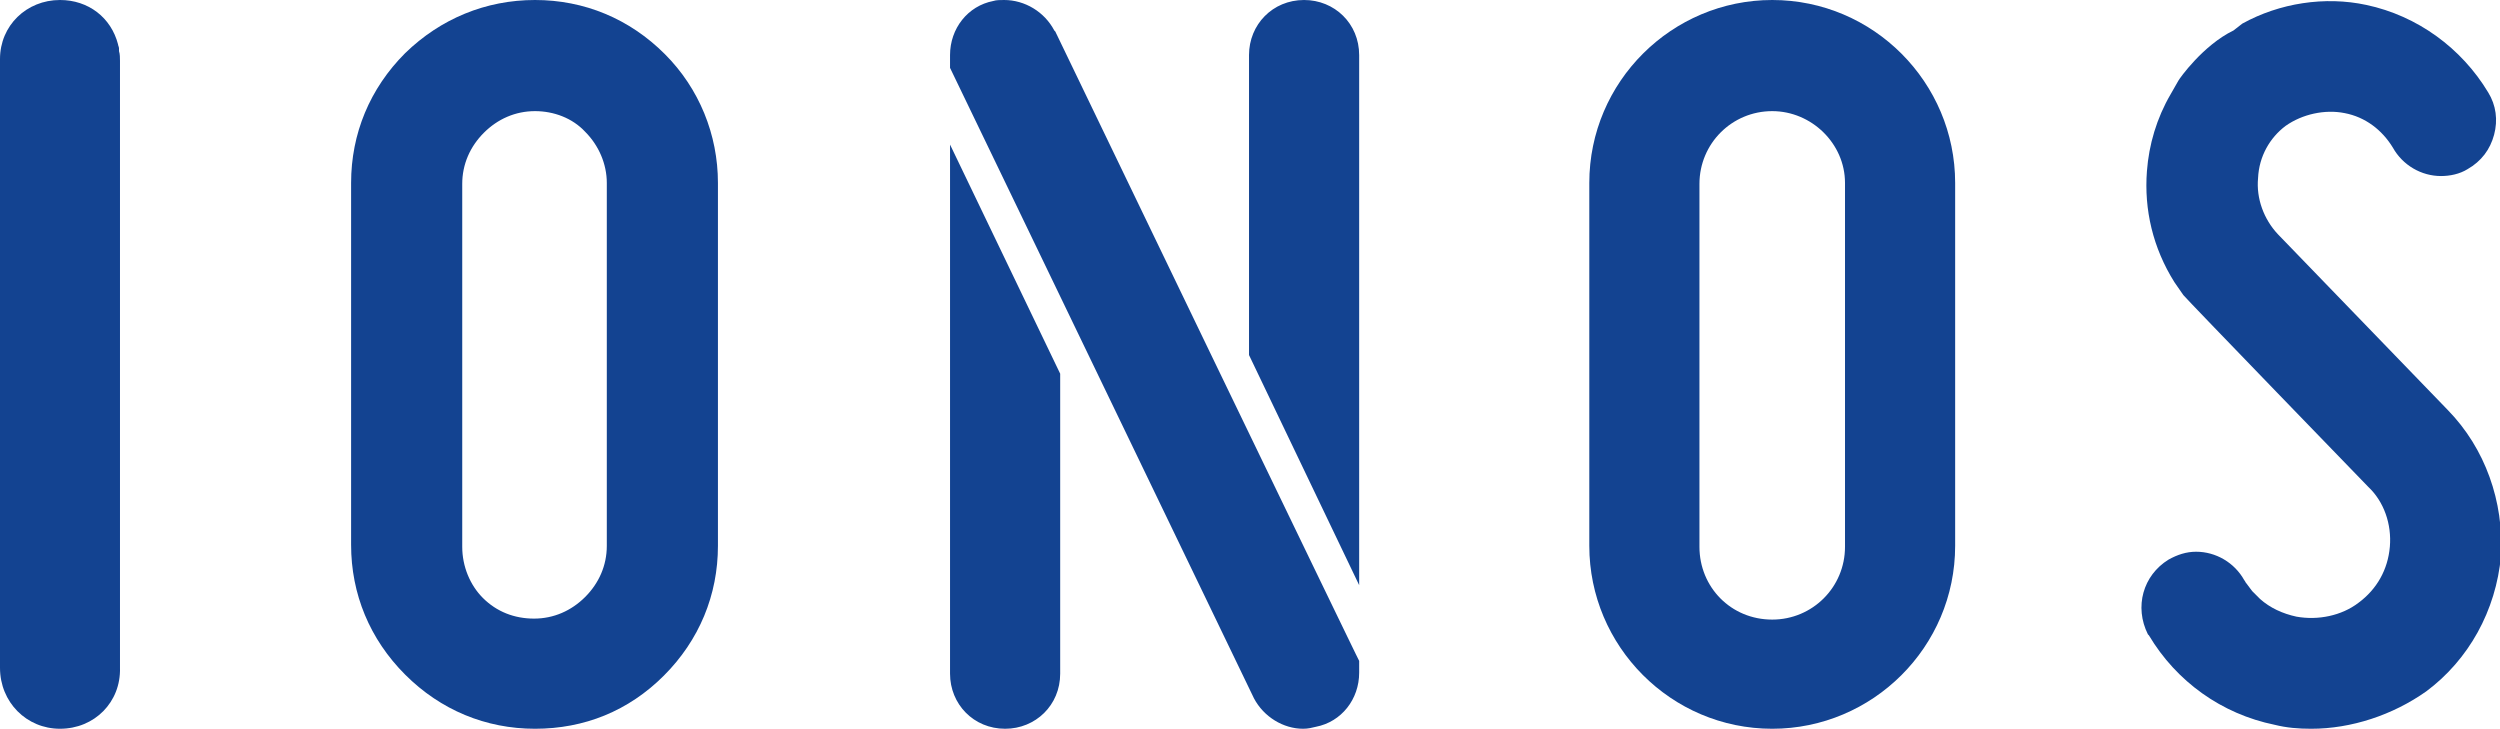
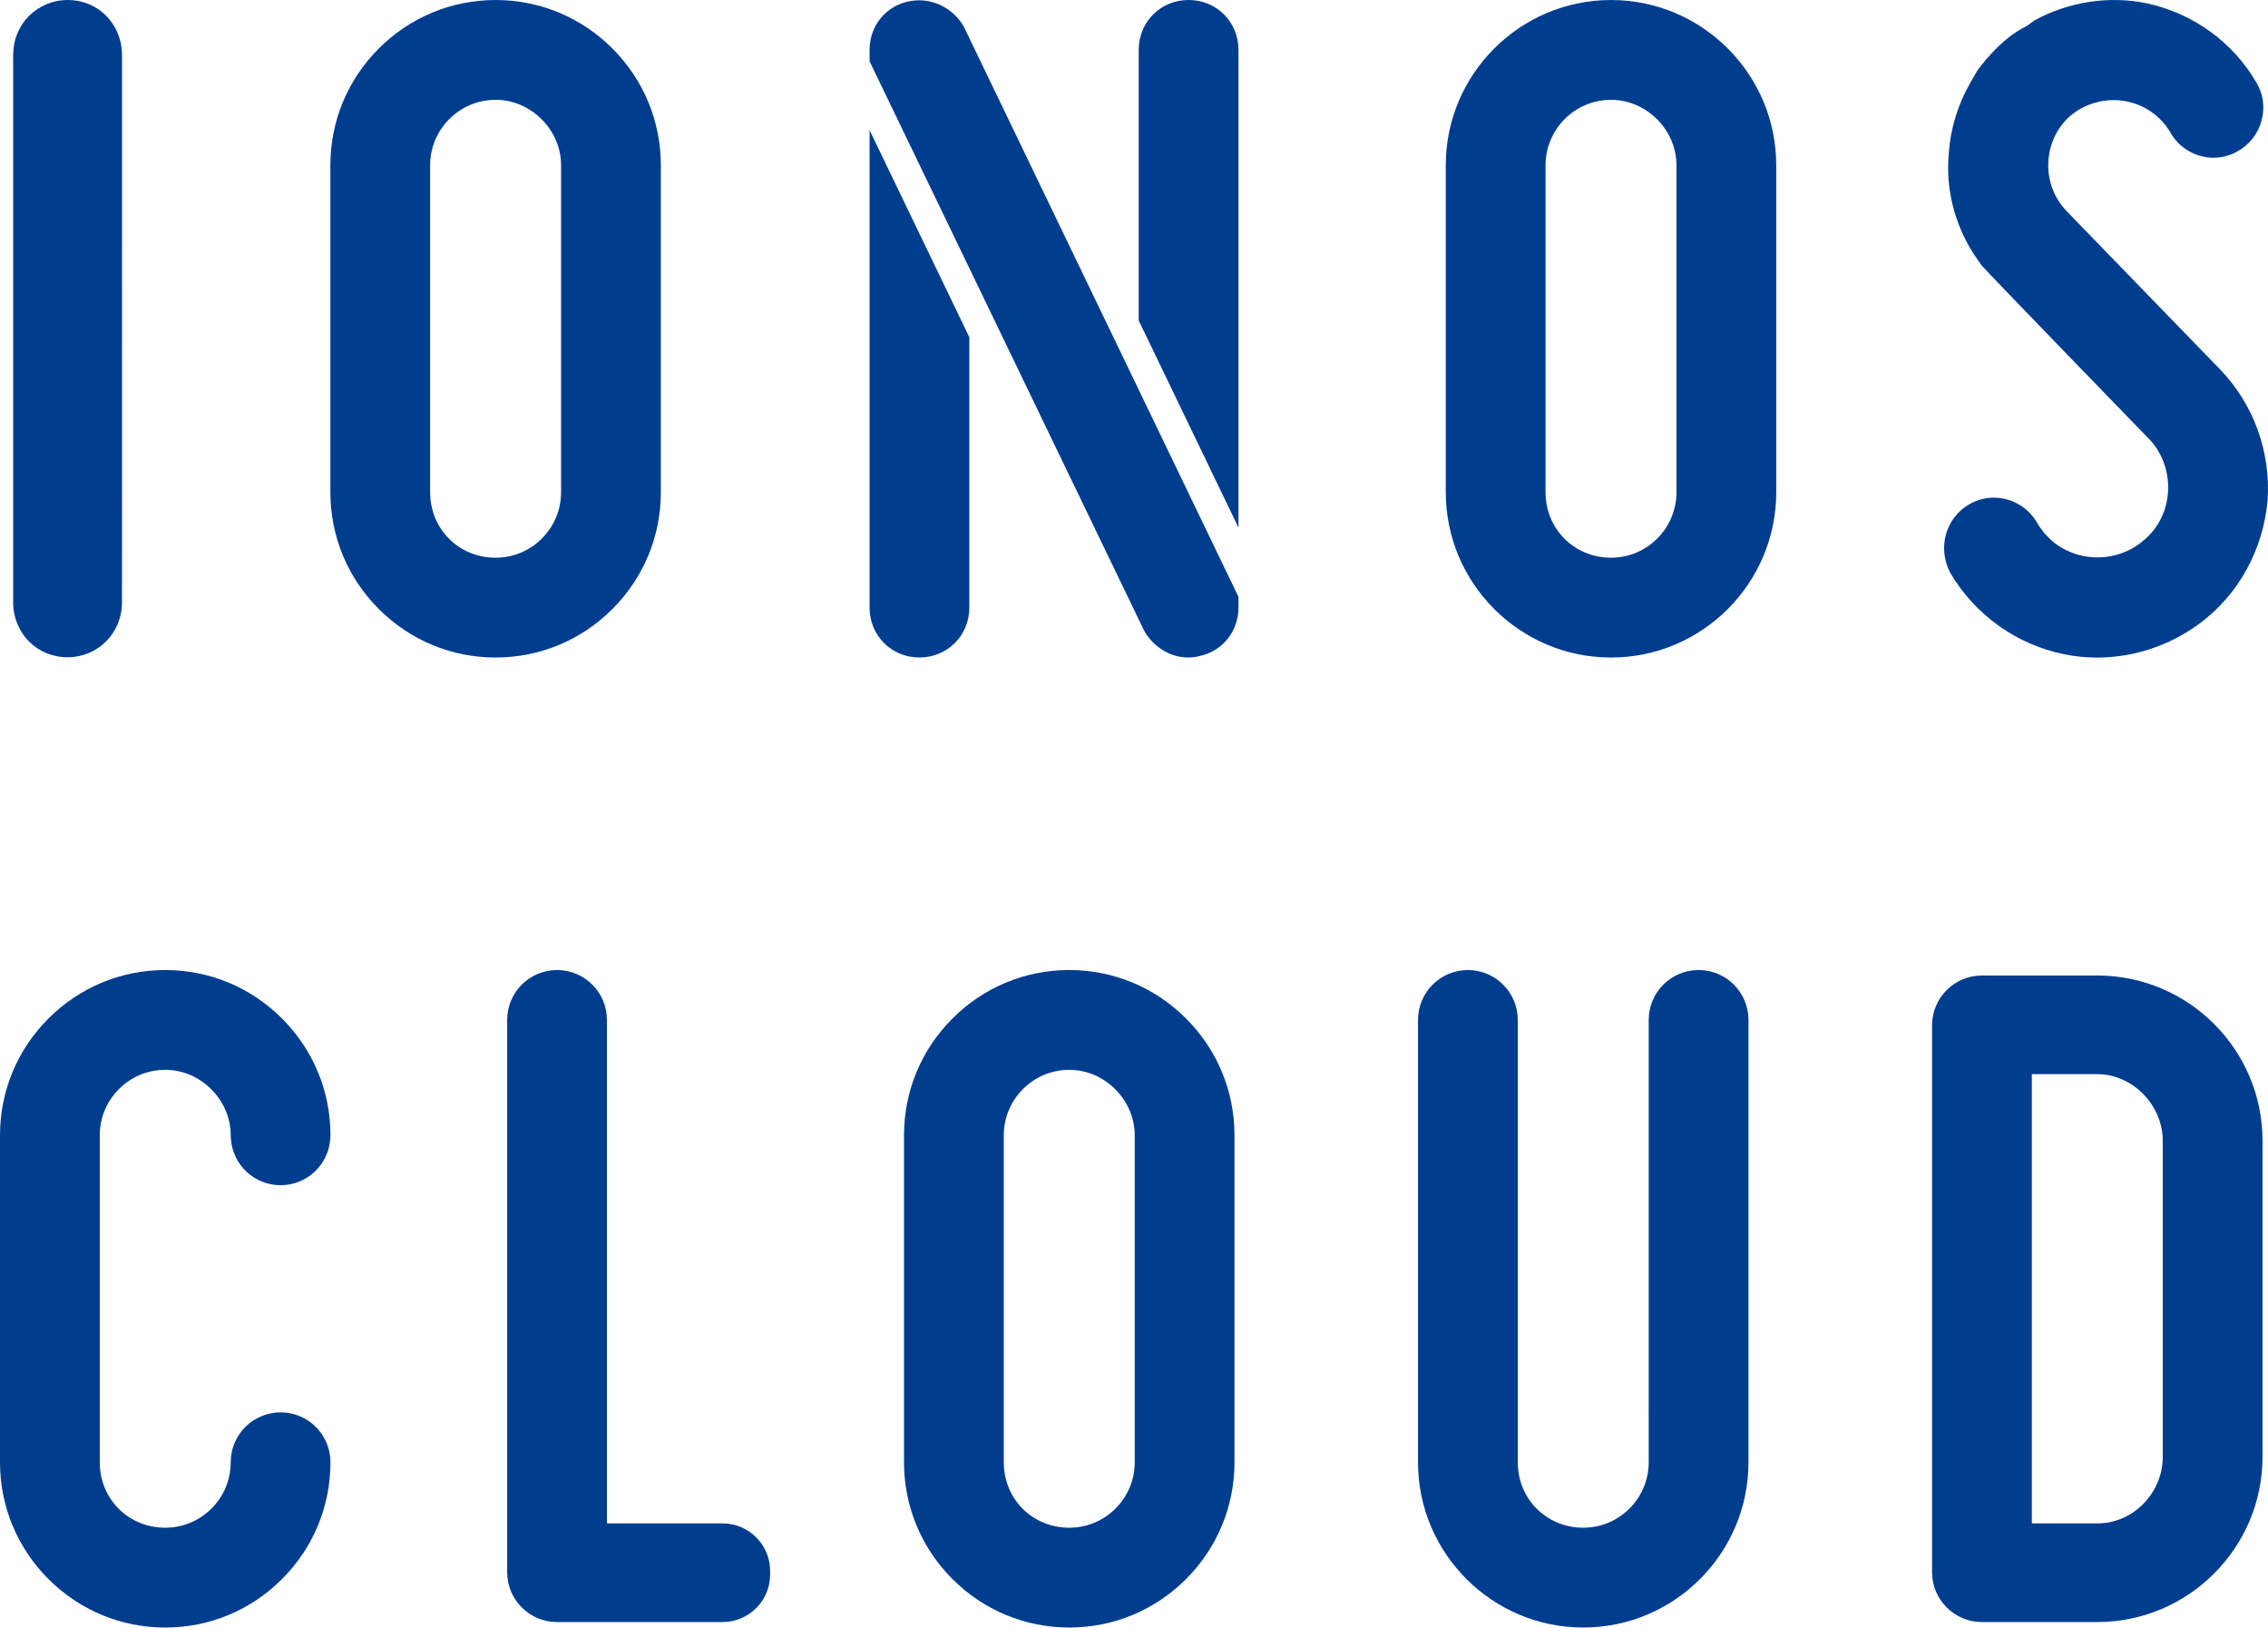
- <svg xmlns="http://www.w3.org/2000/svg" version="1.1" id="Layer_1" x="0px" y="0px" viewBox="0 0 254.2 74.1" style="enable-background:new 0 0 254.2 74.1;" xml:space="preserve">
-   <style type="text/css">
-   .st0{fill:#134391;}
-  </style>
-   <g>
-     <g id="IONOS_1_">
-       <path class="st0" d="M235,74.1c-1.3,0-2.5-0.1-3.7-0.4c-5.4-1.1-10-4.4-12.8-9.1l-0.1-0.1c-1.4-2.8-0.5-6,2.1-7.6    c0.9-0.5,1.8-0.8,2.8-0.8c2,0,3.9,1.1,4.9,2.9c0.1,0.1,0.1,0.2,0.2,0.3l0.6,0.8l0.8,0.8c1,0.9,2.3,1.5,3.7,1.8    c2.2,0.4,4.6-0.1,6.3-1.4c1.9-1.4,3-3.4,3.2-5.7c0.2-2.3-0.6-4.6-2.2-6.1c0,0-18.4-19-18.8-19.5l-0.9-1.3    c-2.2-3.5-3.1-7.4-2.8-11.3c0.2-2.7,1-5.4,2.4-7.8l0.8-1.4c0.1-0.2,2.5-3.6,5.6-5.1l0.9-0.7c3.8-2.1,8.4-2.8,12.6-1.9    c5.2,1.1,9.7,4.4,12.4,8.9c0.8,1.3,1,2.8,0.6,4.3c-0.4,1.5-1.3,2.7-2.7,3.5c-0.8,0.5-1.8,0.7-2.7,0.7c-2,0-3.9-1.1-4.9-2.9    c-1.1-1.8-2.8-3.1-4.9-3.5c-2-0.4-4.3,0.1-6,1.3c-1.6,1.2-2.7,3.1-2.8,5.3c-0.2,2.1,0.6,4.2,2,5.7l17.3,17.9    c3.8,3.9,5.7,9.3,5.4,14.8c-0.5,5.6-3.3,10.6-7.6,13.8C243.3,72.7,239.1,74.1,235,74.1z">
-    </path>
-       <path class="st0" d="M180.2,74.1c-10.3,0-18.6-8.4-18.6-18.6V18.6c0-10.3,8.4-18.6,18.6-18.6c10.3,0,18.6,8.4,18.6,18.6v36.9    C198.8,65.8,190.4,74.1,180.2,74.1z M180.2,11.3c-4.1,0-7.4,3.3-7.4,7.4v36.9c0,4.1,3.2,7.4,7.4,7.4c4.1,0,7.4-3.3,7.4-7.4V18.6    C187.6,14.6,184.2,11.3,180.2,11.3z">
-    </path>
-       <path class="st0" d="M107.8,38v30.5c0,3.2-2.5,5.6-5.6,5.6c-3.2,0-5.6-2.5-5.6-5.6V14.7L107.8,38z M138.2,59.5V5.6    c0-3.2-2.5-5.6-5.6-5.6c-3.2,0-5.6,2.5-5.6,5.6v30.5L138.2,59.5z M107.3,3.2l-0.1-0.1c-1-1.9-3-3.1-5.1-3.1c-0.4,0-0.8,0-1.1,0.1    c-2.6,0.5-4.4,2.8-4.4,5.5v1.3L127.5,71c1,1.9,3,3.1,5,3.1c0.5,0,0.9-0.1,1.3-0.2c2.6-0.5,4.4-2.8,4.4-5.5v-1.2    C138.2,67.3,108.1,4.9,107.3,3.2z">
-    </path>
-       <path class="st0" d="M54.4,74.1c-5,0-9.6-1.9-13.2-5.5s-5.5-8.2-5.5-13.2V18.6c0-5,1.9-9.6,5.5-13.2C44.8,1.9,49.4,0,54.4,0    c5,0,9.6,1.9,13.2,5.5C71.1,9,73,13.7,73,18.6v36.9c0,5-1.9,9.6-5.5,13.2S59.4,74.1,54.4,74.1z M54.4,11.3c-2,0-3.8,0.8-5.2,2.2    c-1.4,1.4-2.2,3.2-2.2,5.2v36.9c0,2,0.8,3.9,2.1,5.2c1.4,1.4,3.2,2.1,5.2,2.1c2,0,3.8-0.8,5.2-2.2c1.4-1.4,2.2-3.2,2.2-5.2V18.6    c0-1.9-0.8-3.8-2.2-5.2C58.2,12,56.3,11.3,54.4,11.3z">
-    </path>
-       <path class="st0" d="M6.1,74.1c-3.4,0-6.1-2.7-6.1-6.2V6.2L0,6c0-3.4,2.7-6,6.1-6C9,0,11.3,1.8,12,4.5c0,0.1,0.1,0.3,0.1,0.4    l0,0.3c0.1,0.3,0.1,0.7,0.1,1c0,0,0,61,0,61.7C12.3,71.4,9.6,74.1,6.1,74.1z">
-    </path>
+ <svg xmlns="http://www.w3.org/2000/svg" id="Layer_1" viewBox="0 0 414 297">
+   <defs>
+     <clipPath id="clippath">
+       <rect x="2.402" width="411.598" height="120" style="fill:none;" />
+     </clipPath>
+     <clipPath id="clippath-1">
+       <rect x="2.402" y="0" width="411.598" height="120" style="fill:none;" />
+     </clipPath>
+   </defs>
+   <g style="clip-path:url(#clippath);">
+     <g style="clip-path:url(#clippath-1);">
+       <path d="M382.826,120c-2.035,0-4.075-.206-6.064-.612-8.672-1.773-16.228-7.17-20.73-14.806l-.113-.206c-2.242-4.486-.767-9.762,3.43-12.281,1.391-.835,2.985-1.277,4.614-1.277,3.28,0,6.323,1.789,7.942,4.666.094.167.199.343.311.513l.965,1.316,1.298,1.311c1.617,1.42,3.689,2.433,5.923,2.864,3.565.685,7.385-.18,10.209-2.333,3.039-2.21,4.849-5.483,5.127-9.237.285-3.699-1.043-7.401-3.549-9.911,0,0-29.855-30.762-30.493-31.607l-1.476-2.134c-3.54-5.624-5.078-11.954-4.483-18.355.299-4.4,1.635-8.799,3.863-12.687l1.3-2.271c.233-.343,4.127-5.855,9.019-8.182l1.476-1.06c6.225-3.411,13.652-4.531,20.467-3.107,8.454,1.812,15.75,7.089,20.027,14.478,1.237,2.059,1.577,4.513.949,6.892-.633,2.386-2.171,4.374-4.334,5.603-1.319.784-2.865,1.206-4.445,1.206-3.264,0-6.362-1.821-7.892-4.641-1.752-2.946-4.598-4.967-7.986-5.643-3.314-.67-6.971.144-9.678,2.177-2.636,1.975-4.306,5.088-4.583,8.54-.265,3.455.895,6.743,3.27,9.258l28.044,28.919c6.118,6.315,9.287,15.025,8.695,23.891-.796,8.99-5.268,17.137-12.266,22.387-5.438,4.081-12.129,6.328-18.837,6.328" style="fill:#003d8f;" />
+       <path d="M294.074,119.987c-16.632,0-30.163-13.531-30.163-30.163V30.165C263.911,13.535,277.442.004,294.074.004s30.16,13.531,30.16,30.161v59.659c0,16.632-13.529,30.163-30.16,30.163M294.074,18.216c-6.59,0-11.952,5.36-11.952,11.949v59.659c0,6.702,5.25,11.95,11.952,11.95,6.589,0,11.95-5.36,11.95-11.95V30.165c0-6.477-5.472-11.949-11.95-11.949" style="fill:#003d8f;" />
+       <path d="M176.939,61.535v49.34c0,5.106-3.999,9.105-9.103,9.105s-9.105-3.999-9.105-9.105V23.748l18.207,37.788ZM226.07,96.276V9.105C226.07,3.999,222.071,0,216.965,0s-9.106,3.999-9.106,9.105v49.377l18.211,37.794ZM176.079,5.166l-.084-.173c-1.616-3-4.85-4.939-8.242-4.939-.625,0-1.266.068-1.833.189-4.233.847-7.189,4.492-7.189,8.862v2.08l50.072,103.804c1.637,3.035,4.811,4.996,8.088,4.996.733,0,1.46-.096,2.08-.267,4.18-.881,7.099-4.517,7.099-8.842v-1.962S177.415,7.943,176.079,5.166" style="fill:#003d8f;" />
+       <path d="M90.469,119.987c-8.046,0-15.616-3.141-21.319-8.846-5.703-5.703-8.844-13.273-8.844-21.317V30.165c0-8.044,3.141-15.614,8.844-21.317C74.853,3.145,82.425.004,90.469.004s15.612,3.141,21.317,8.844c5.702,5.703,8.842,13.273,8.842,21.317v59.659c0,8.044-3.141,15.614-8.842,21.317-5.703,5.705-13.273,8.846-21.317,8.846M90.469,18.216c-3.188,0-6.187,1.245-8.446,3.505-2.26,2.257-3.505,5.256-3.505,8.444v59.659c0,3.247,1.227,6.265,3.456,8.493,2.229,2.231,5.247,3.458,8.494,3.458,3.186,0,6.186-1.243,8.446-3.503,2.26-2.262,3.505-5.261,3.505-8.447V30.165c0-3.126-1.261-6.108-3.552-8.399s-5.273-3.55-8.399-3.55" style="fill:#003d8f;" />
+       <path d="M12.3,119.938c-5.549,0-9.898-4.402-9.898-10.019V9.965l.018-.196C2.492,4.338,6.866,0,12.373,0,16.895,0,20.727,2.936,21.907,7.304c.055.165.12.419.17.701l.065.429c.084.541.13,1.073.13,1.585,0,0,.015,98.754-.006,99.886.002,5.632-4.376,10.034-9.964,10.034" style="fill:#003d8f;" />
    </g>
  </g>
+   <path d="M310.059,177.017c-5.029,0-9.105,4.077-9.105,9.105v71.689c0,.011.002.022.002.033v8.992c0,6.59-5.362,11.951-11.951,11.951-6.702,0-11.952-5.248-11.952-11.951v-80.714c0-5.029-4.077-9.105-9.105-9.105h0c-5.029,0-9.105,4.077-9.105,9.105v80.714c0,16.632,13.531,30.163,30.163,30.163s30.16-13.531,30.16-30.163v-80.714c0-5.029-4.077-9.105-9.105-9.105Z" style="fill:#003d8f;" />
+   <path d="M382.84,178.017h-21.058c-5.029,0-9.105,4.077-9.105,9.105v99.772c0,5.029,4.077,9.105,9.105,9.105h21.058c16.631,0,30.16-13.531,30.16-30.163v-57.659c0-16.631-13.529-30.161-30.16-30.161ZM394.791,265.837c0,6.59-5.362,12.163-11.951,12.163h-11.952v-81.983h11.952c6.479,0,11.951,5.684,11.951,12.161v57.659Z" style="fill:#003d8f;" />
+   <path d="M195.182,297c-8.046,0-15.616-3.141-21.319-8.846-5.703-5.703-8.844-13.273-8.844-21.317v-59.659c0-8.044,3.141-15.614,8.844-21.317,5.703-5.703,13.275-8.844,21.319-8.844s15.612,3.141,21.317,8.844c5.702,5.703,8.842,13.273,8.842,21.317v59.659c0,8.044-3.141,15.614-8.842,21.317-5.703,5.705-13.273,8.846-21.317,8.846M195.182,195.23c-3.188,0-6.187,1.245-8.446,3.505-2.26,2.257-3.505,5.256-3.505,8.444v59.659c0,3.247,1.227,6.265,3.456,8.493,2.229,2.231,5.247,3.458,8.494,3.458,3.186,0,6.186-1.243,8.446-3.503,2.26-2.262,3.505-5.261,3.505-8.447v-59.659c0-3.126-1.261-6.108-3.552-8.399s-5.273-3.55-8.399-3.55" style="fill:#003d8f;" />
+   <path d="M60.322,207.179c0-8.044-3.141-15.614-8.842-21.317-5.705-5.703-13.273-8.844-21.317-8.844s-15.616,3.141-21.319,8.844c-5.703,5.703-8.844,13.273-8.844,21.317v59.659c0,8.044,3.141,15.614,8.844,21.317,5.703,5.705,13.273,8.846,21.319,8.846s15.614-3.141,21.317-8.846c5.702-5.703,8.842-13.273,8.842-21.317,0-5.028-4.076-9.104-9.104-9.104s-9.104,4.076-9.104,9.104c0,3.186-1.245,6.186-3.505,8.447-2.26,2.26-5.26,3.503-8.446,3.503-3.248,0-6.265-1.227-8.494-3.458-2.229-2.228-3.456-5.245-3.456-8.493v-59.659c0-3.188,1.245-6.187,3.505-8.444,2.258-2.26,5.258-3.505,8.446-3.505,3.126,0,6.11,1.261,8.399,3.55,2.291,2.291,3.552,5.273,3.552,8.399v.002c0,.201.01.401.03.597.309,4.748,4.248,8.506,9.074,8.506s8.765-3.758,9.074-8.506c.02-.196.03-.395.03-.597v-.002h0Z" style="fill:#003d8f;" />
+   <path d="M131.89,278h-21.101v-91.877c0-5.029-4.077-9.105-9.105-9.105s-9.105,4.077-9.105,9.105v100.772c0,5.029,4.077,9.105,9.105,9.105h30.207c4.798,0,8.688-3.89,8.688-8.688v-.624c0-4.798-3.89-8.688-8.688-8.688Z" style="fill:#003d8f;" />
</svg>
